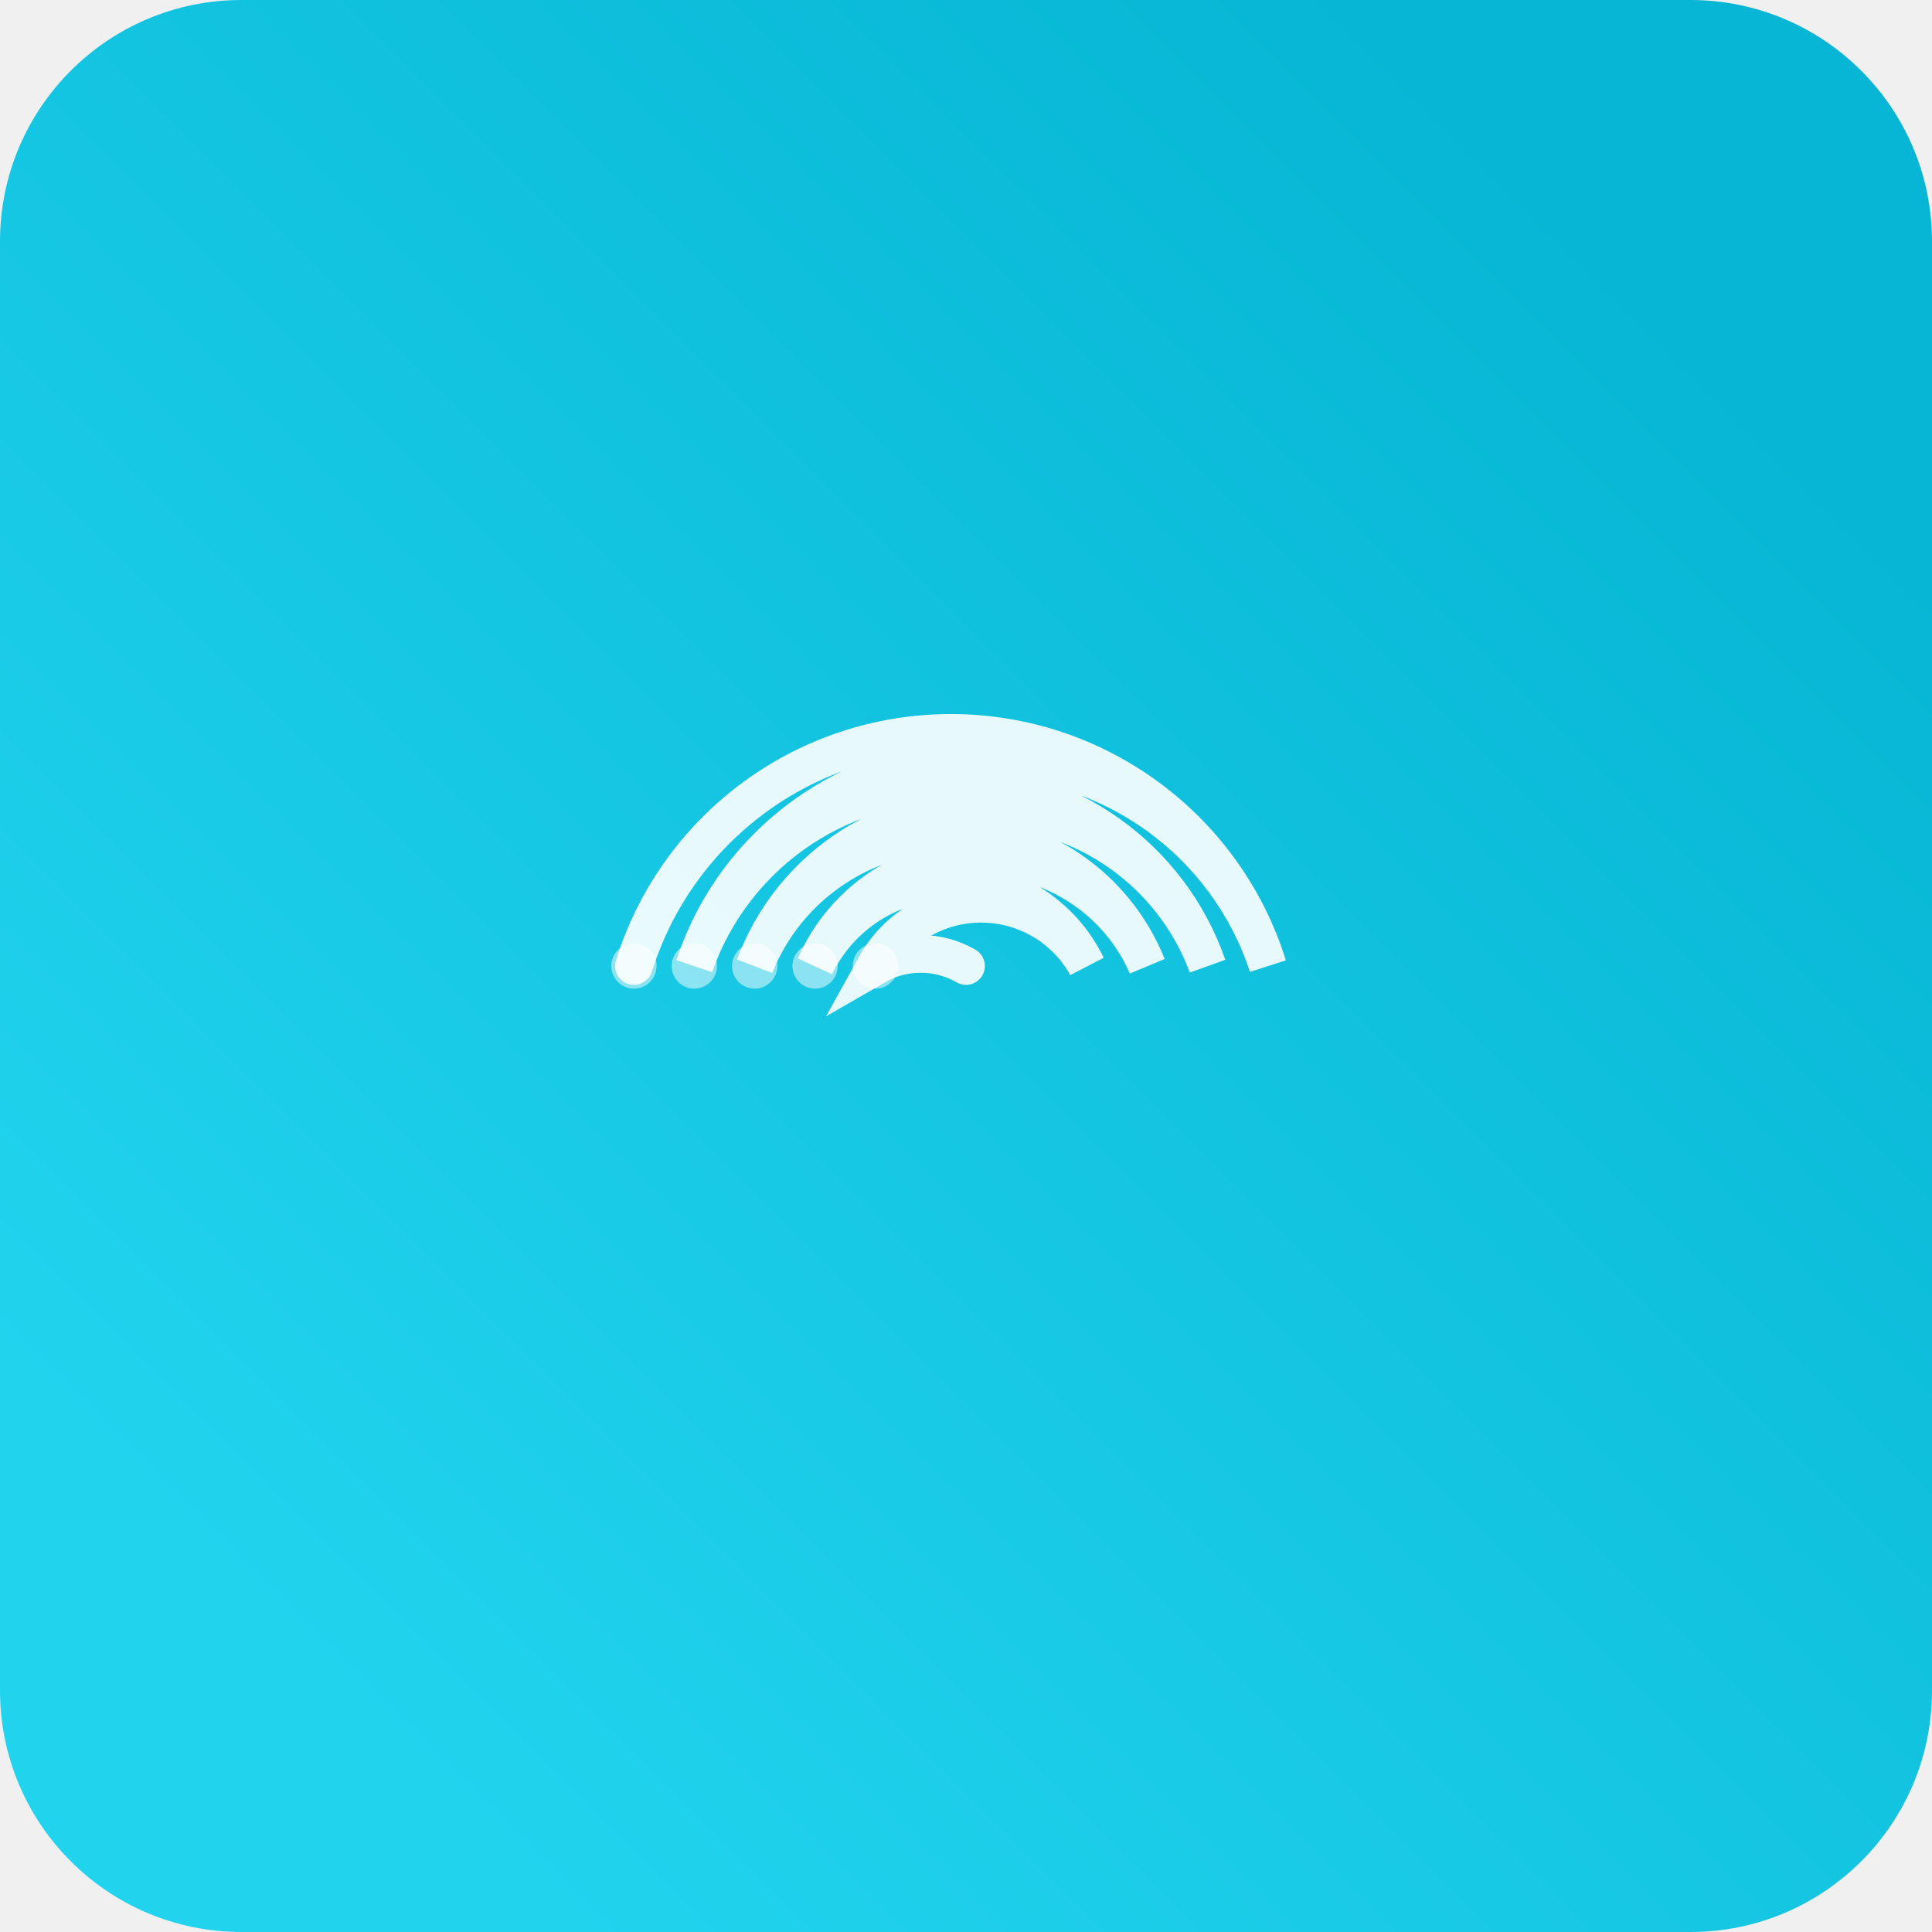
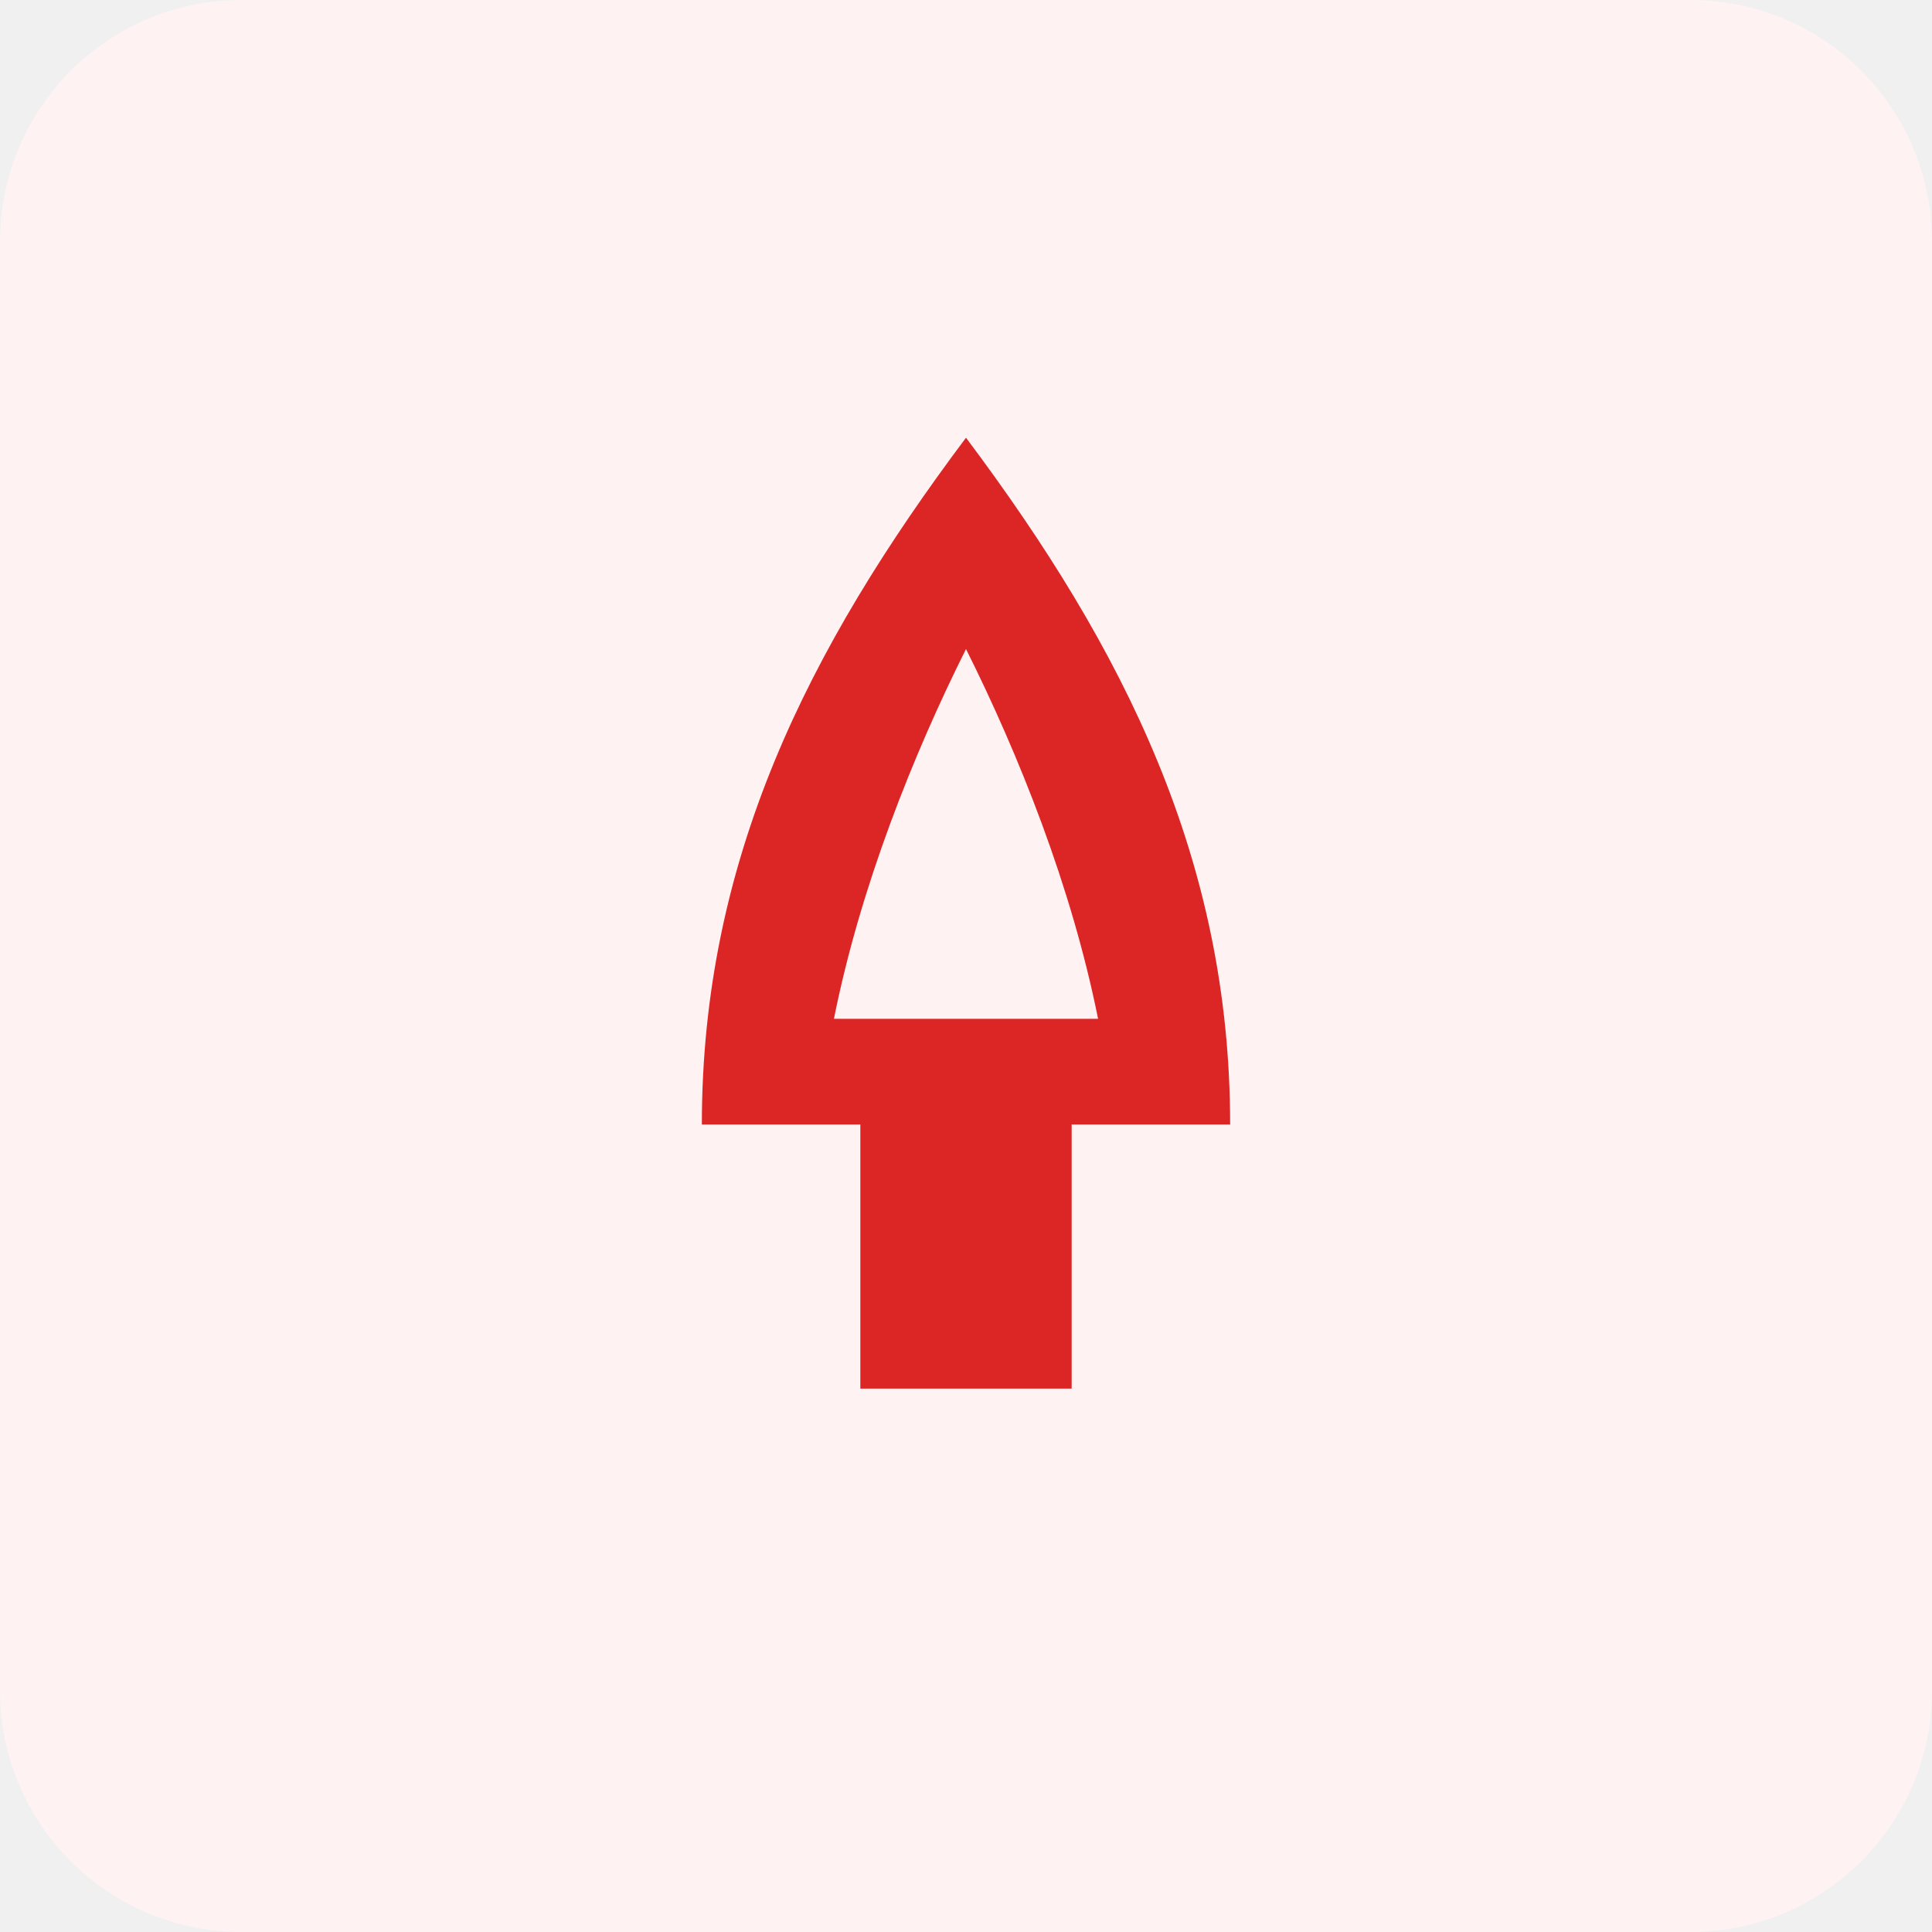
<svg xmlns="http://www.w3.org/2000/svg" width="256" height="256" viewBox="0 0 256 256">
-   <defs>
-     <linearGradient id="bg" x1="85%" y1="15%" x2="15%" y2="85%">
-       <stop offset="0%" stop-color="#06b6d4" />
-       <stop offset="100%" stop-color="#22d3ee" />
-     </linearGradient>
-   </defs>
-   <rect width="256" height="256" rx="32" fill="url(#bg)" />
-   <path d="M128 128A12 12 0 0 0 116 128A16 16 0 0 1 144 128A20 20 0 0 0 108 128A24 24 0 0 1 152 128A28 28 0 0 0 100 128A32 32 0 0 1 160 128A36 36 0 0 0 92 128A40 40 0 0 1 168 128A44 44 0 0 0 84 128" fill="none" stroke="white" stroke-width="5" stroke-linecap="round" opacity="0.9" />
-   <circle cx="116" cy="128" r="3" fill="white" opacity="0.5" />
-   <circle cx="108" cy="128" r="3" fill="white" opacity="0.5" />
-   <circle cx="100" cy="128" r="3" fill="white" opacity="0.5" />
-   <circle cx="92" cy="128" r="3" fill="white" opacity="0.5" />
-   <circle cx="84" cy="128" r="3" fill="white" opacity="0.5" />
+   <rect width="256" height="256" rx="32" fill="#FEF2F2" />
+   <g transform="translate(44,44) scale(7)">
+     <path d="M12 2c-3 4-5 8-5 13h3v5h4v-5h3c0-5-2-9-5-13zm0 4c1 2 2 4.5 2.5 7h-5C10 10.5 11 8 12 6z" fill="#dc2626" fill-rule="evenodd" />
+   </g>
</svg>
